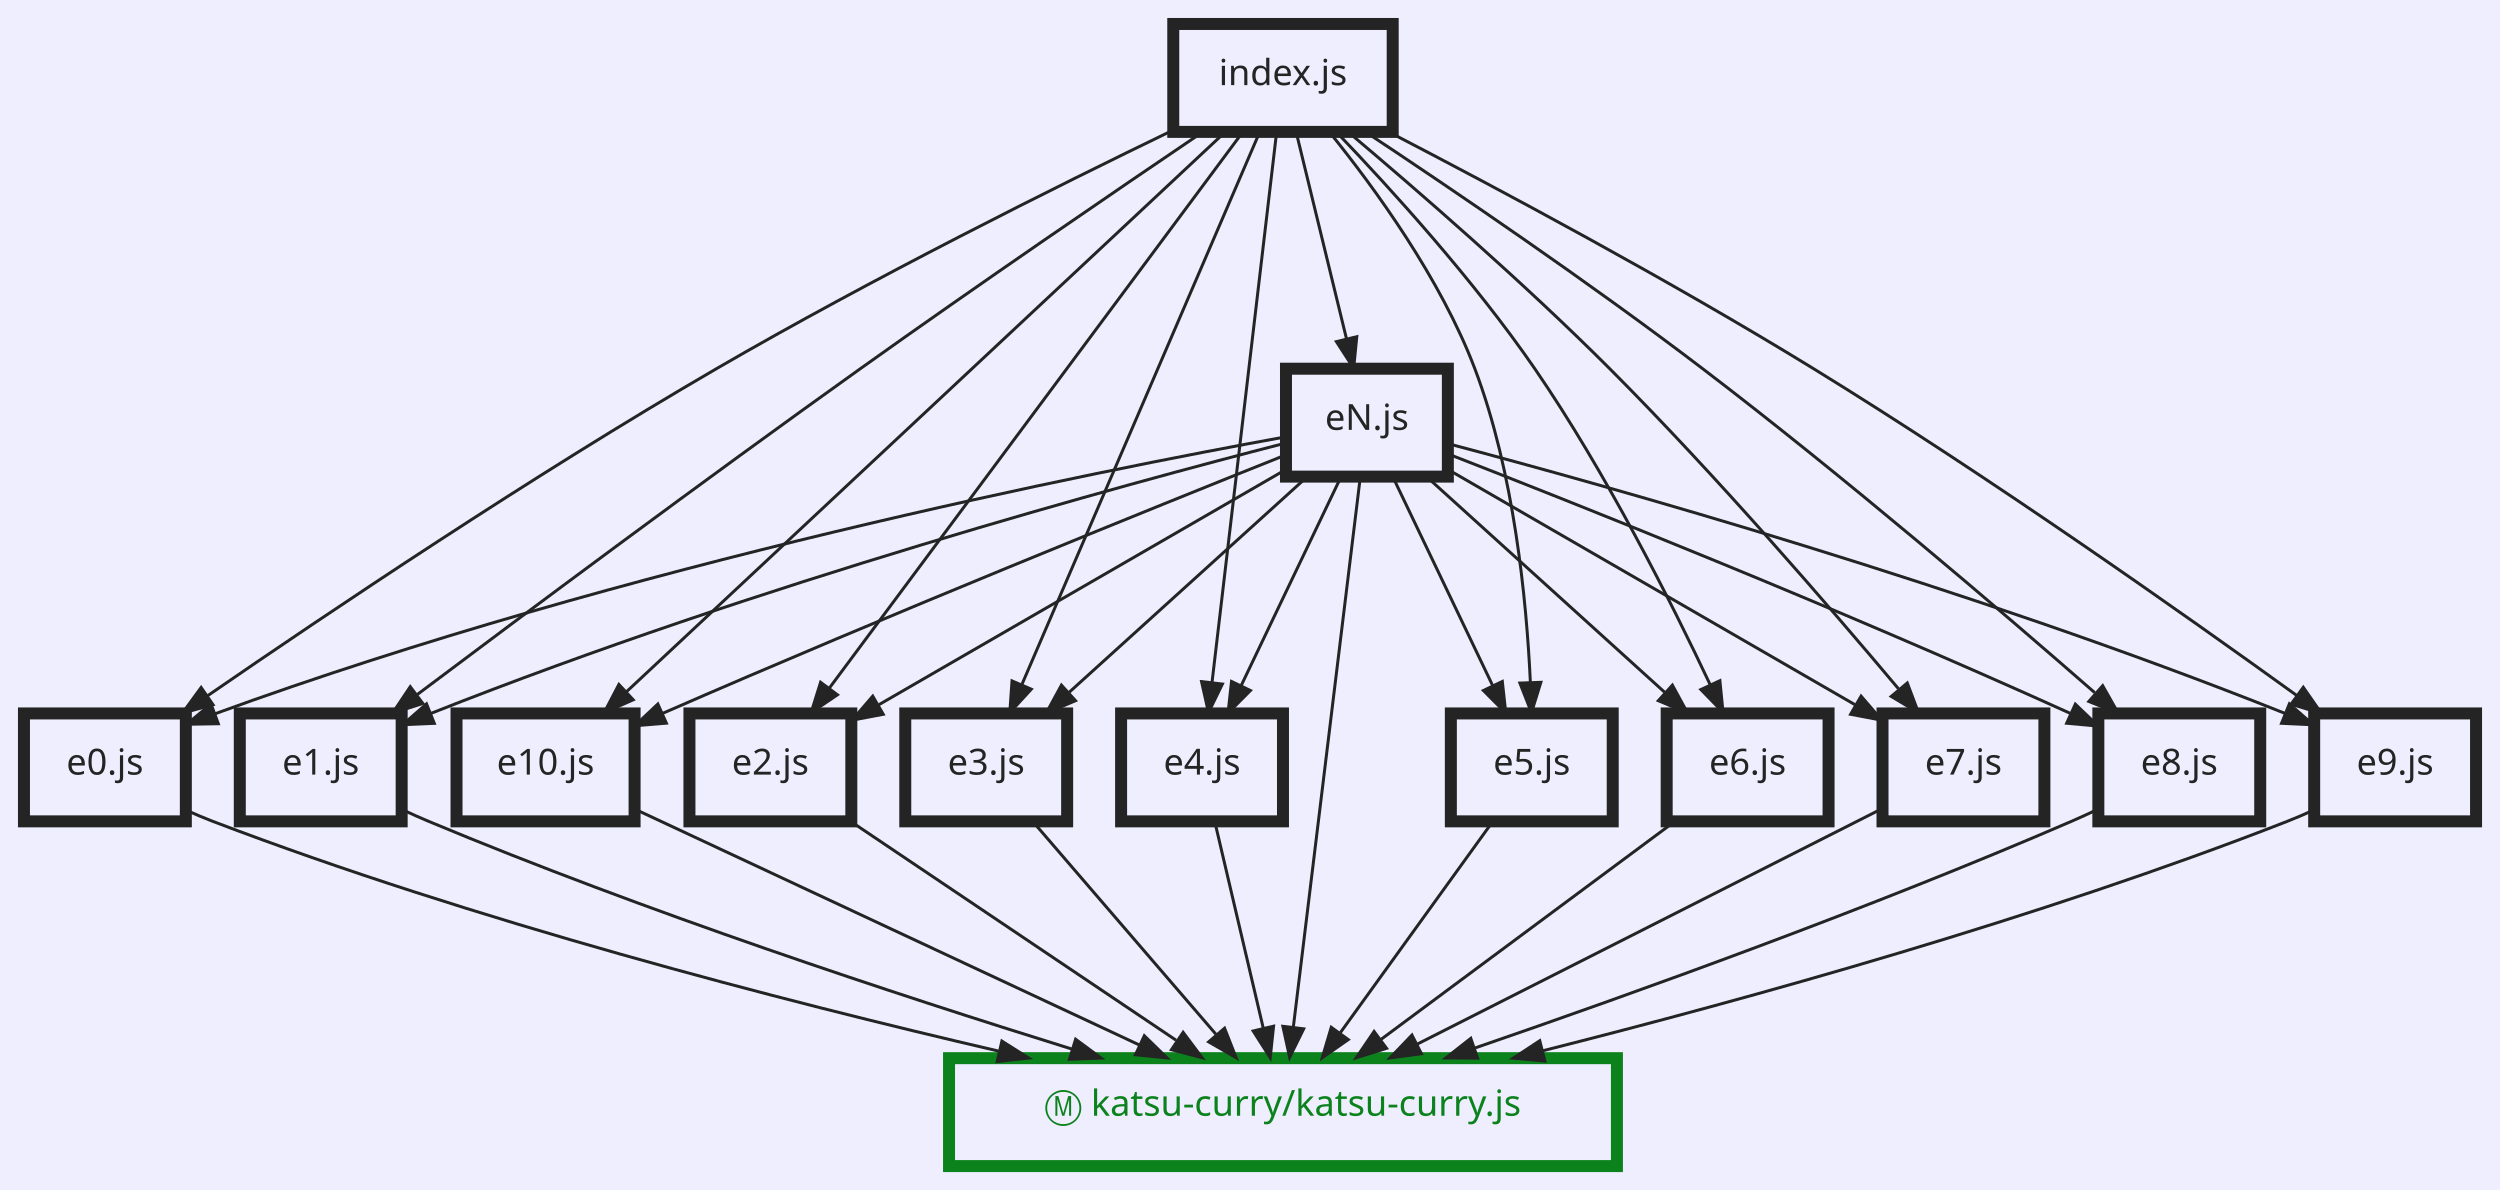
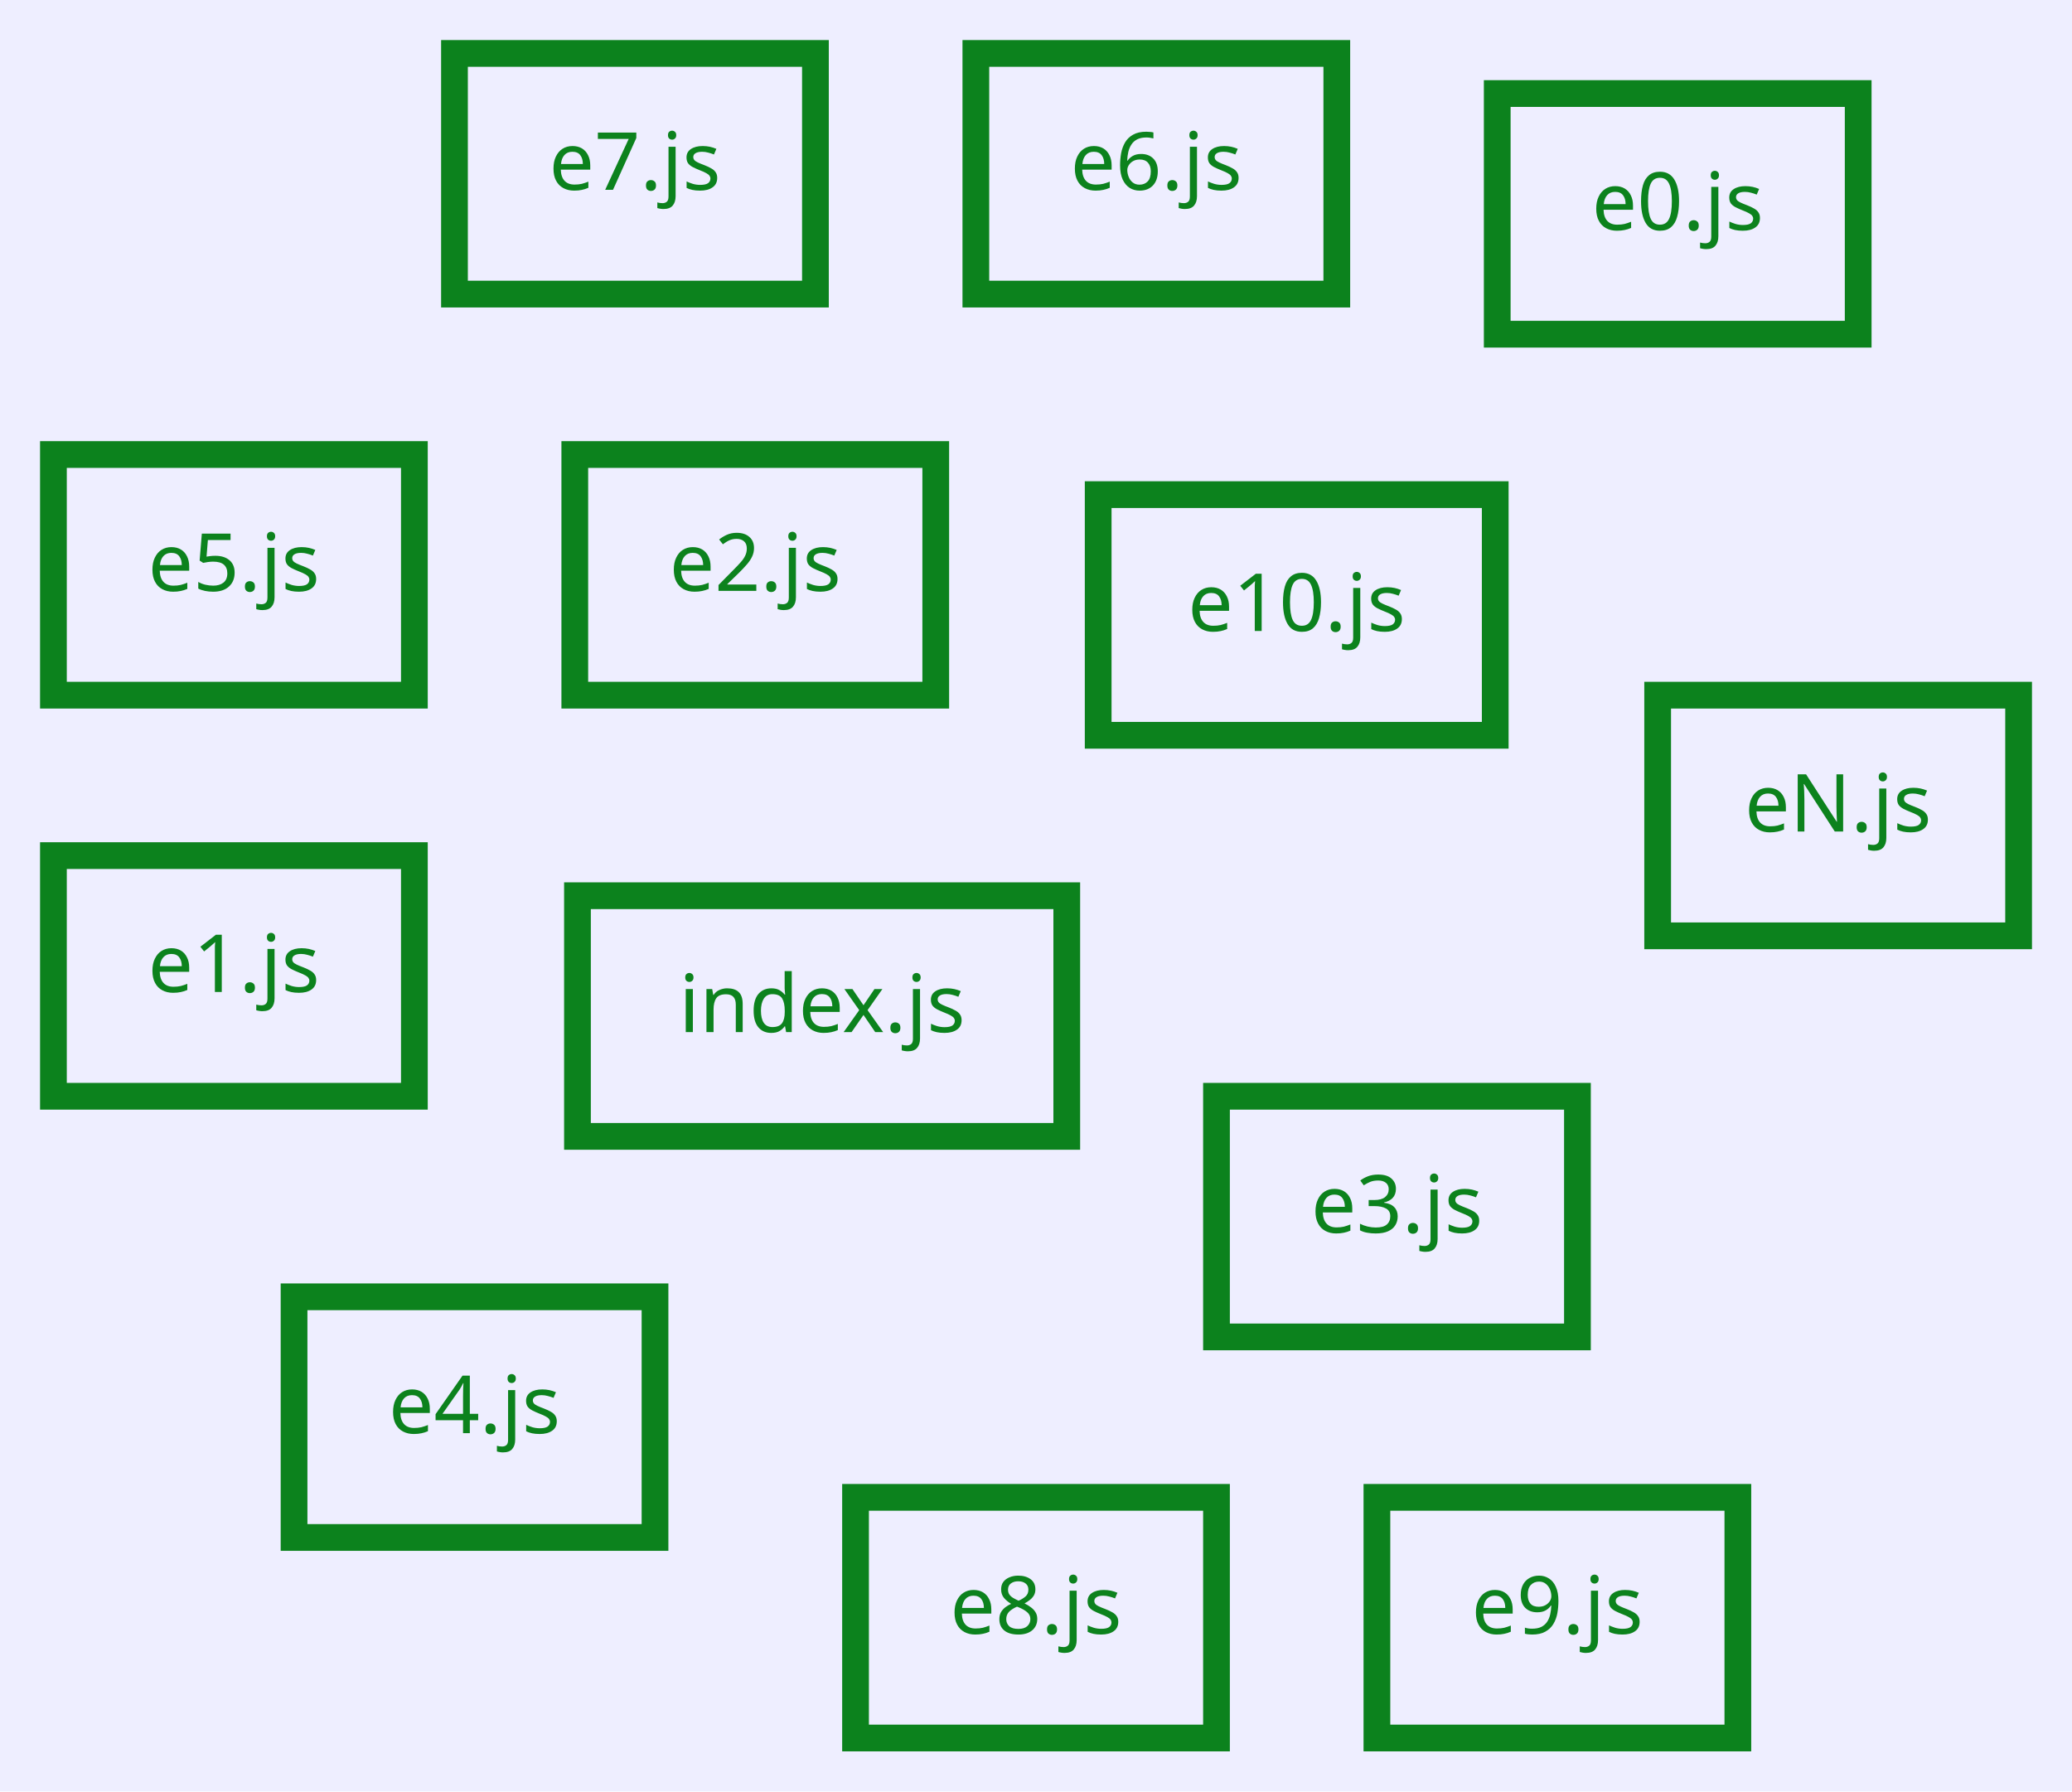
- <svg xmlns="http://www.w3.org/2000/svg" width="834pt" height="397pt" viewBox="0.00 0.00 833.98 396.98">
-   <g id="graph0" class="graph" transform="scale(1 1) rotate(0) translate(7.992 388.992)">
-     <polygon fill="#eeeeff" stroke="transparent" points="-7.992,7.992 -7.992,-388.992 825.992,-388.992 825.992,7.992 -7.992,7.992" />
+ <svg xmlns="http://www.w3.org/2000/svg" width="310pt" height="268pt" viewBox="0.00 0.00 309.98 267.98">
+   <g id="graph0" class="graph" transform="scale(1 1) rotate(0) translate(7.992 259.992)">
+     <polygon fill="#eeeeff" stroke="transparent" points="-7.992,7.992 -7.992,-259.992 301.992,-259.992 301.992,7.992 -7.992,7.992" />
    <g id="node1" class="node">
-       <polygon fill="none" stroke="#242424" stroke-width="4" points="54,-151 0,-151 0,-115 54,-115 54,-151" />
-       <text text-anchor="middle" x="27" y="-130.6" font-family="Fira Code" font-size="12.00" fill="#242424">e0.js</text>
+       <polygon fill="none" stroke="#0c821d" stroke-width="4" points="270,-246 216,-246 216,-210 270,-210 270,-246" />
+       <text text-anchor="middle" x="243" y="-225.6" font-family="Fira Code" font-size="12.00" fill="#0c821d">e0.js</text>
    </g>
    <g id="node2" class="node">
-       <polygon fill="none" stroke="#0c821d" stroke-width="4" points="531.4,-36 308.6,-36 308.6,0 531.4,0 531.4,-36" />
-       <text text-anchor="middle" x="420" y="-16.8" font-family="Fira Code" font-size="12.00" fill="#0c821d">Ⓜ katsu-curry/katsu-curry.js</text>
-     </g>
-     <g id="edge1" class="edge">
-       <path fill="none" stroke="#242424" d="M54.265,-118.667C57.179,-117.347 60.127,-116.096 63,-115 149.684,-81.928 252.213,-55.294 325.103,-38.363" />
-       <polygon fill="#242424" stroke="#242424" points="326.229,-41.695 335.187,-36.038 324.657,-34.874 326.229,-41.695" />
+       <polygon fill="none" stroke="#0c821d" stroke-width="4" points="54,-132 0,-132 0,-96 54,-96 54,-132" />
+       <text text-anchor="middle" x="27" y="-111.6" font-family="Fira Code" font-size="12.00" fill="#0c821d">e1.js</text>
    </g>
    <g id="node3" class="node">
-       <polygon fill="none" stroke="#242424" stroke-width="4" points="126,-151 72,-151 72,-115 126,-115 126,-151" />
-       <text text-anchor="middle" x="99" y="-130.6" font-family="Fira Code" font-size="12.00" fill="#242424">e1.js</text>
-     </g>
-     <g id="edge2" class="edge">
-       <path fill="none" stroke="#242424" d="M126.339,-118.852C129.238,-117.495 132.163,-116.186 135,-115 206.686,-85.042 291.215,-57.169 349.502,-39.061" />
-       <polygon fill="#242424" stroke="#242424" points="350.826,-42.315 359.346,-36.018 348.759,-35.627 350.826,-42.315" />
+       <polygon fill="none" stroke="#0c821d" stroke-width="4" points="215.7,-186 156.3,-186 156.3,-150 215.7,-150 215.7,-186" />
+       <text text-anchor="middle" x="186" y="-165.6" font-family="Fira Code" font-size="12.00" fill="#0c821d">e10.js</text>
    </g>
    <g id="node4" class="node">
-       <polygon fill="none" stroke="#242424" stroke-width="4" points="203.7,-151 144.3,-151 144.3,-115 203.7,-115 203.7,-151" />
-       <text text-anchor="middle" x="174" y="-130.6" font-family="Fira Code" font-size="12.00" fill="#242424">e10.js</text>
-     </g>
-     <g id="edge3" class="edge">
-       <path fill="none" stroke="#242424" d="M203.673,-119.128C245.452,-99.598 322.078,-63.776 372.015,-40.432" />
-       <polygon fill="#242424" stroke="#242424" points="373.745,-43.487 381.322,-36.081 370.78,-37.146 373.745,-43.487" />
+       <polygon fill="none" stroke="#0c821d" stroke-width="4" points="132,-192 78,-192 78,-156 132,-156 132,-192" />
+       <text text-anchor="middle" x="105" y="-171.6" font-family="Fira Code" font-size="12.00" fill="#0c821d">e2.js</text>
    </g>
    <g id="node5" class="node">
-       <polygon fill="none" stroke="#242424" stroke-width="4" points="276,-151 222,-151 222,-115 276,-115 276,-151" />
-       <text text-anchor="middle" x="249" y="-130.6" font-family="Fira Code" font-size="12.00" fill="#242424">e2.js</text>
-     </g>
-     <g id="edge4" class="edge">
-       <path fill="none" stroke="#242424" d="M276.096,-114.778C305.363,-95.095 352.121,-63.65 384.352,-41.974" />
-       <polygon fill="#242424" stroke="#242424" points="386.687,-44.622 393.031,-36.137 382.78,-38.813 386.687,-44.622" />
+       <polygon fill="none" stroke="#0c821d" stroke-width="4" points="228,-96 174,-96 174,-60 228,-60 228,-96" />
+       <text text-anchor="middle" x="201" y="-75.6" font-family="Fira Code" font-size="12.00" fill="#0c821d">e3.js</text>
    </g>
    <g id="node6" class="node">
-       <polygon fill="none" stroke="#242424" stroke-width="4" points="348,-151 294,-151 294,-115 348,-115 348,-151" />
-       <text text-anchor="middle" x="321" y="-130.6" font-family="Fira Code" font-size="12.00" fill="#242424">e3.js</text>
-     </g>
-     <g id="edge5" class="edge">
-       <path fill="none" stroke="#242424" d="M336.687,-114.778C353.124,-95.684 379.091,-65.521 397.665,-43.945" />
-       <polygon fill="#242424" stroke="#242424" points="400.515,-45.999 404.387,-36.137 395.21,-41.432 400.515,-45.999" />
+       <polygon fill="none" stroke="#0c821d" stroke-width="4" points="90,-66 36,-66 36,-30 90,-30 90,-66" />
+       <text text-anchor="middle" x="63" y="-45.6" font-family="Fira Code" font-size="12.00" fill="#0c821d">e4.js</text>
    </g>
    <g id="node7" class="node">
-       <polygon fill="none" stroke="#242424" stroke-width="4" points="420,-151 366,-151 366,-115 420,-115 420,-151" />
-       <text text-anchor="middle" x="393" y="-130.6" font-family="Fira Code" font-size="12.00" fill="#242424">e4.js</text>
-     </g>
-     <g id="edge6" class="edge">
-       <path fill="none" stroke="#242424" d="M397.278,-114.778C401.623,-96.273 408.409,-67.37 413.434,-45.965" />
-       <polygon fill="#242424" stroke="#242424" points="416.863,-46.672 415.742,-36.137 410.049,-45.072 416.863,-46.672" />
+       <polygon fill="none" stroke="#0c821d" stroke-width="4" points="54,-192 0,-192 0,-156 54,-156 54,-192" />
+       <text text-anchor="middle" x="27" y="-171.6" font-family="Fira Code" font-size="12.00" fill="#0c821d">e5.js</text>
    </g>
    <g id="node8" class="node">
-       <polygon fill="none" stroke="#242424" stroke-width="4" points="530,-151 476,-151 476,-115 530,-115 530,-151" />
-       <text text-anchor="middle" x="503" y="-130.6" font-family="Fira Code" font-size="12.00" fill="#242424">e5.js</text>
-     </g>
-     <g id="edge7" class="edge">
-       <path fill="none" stroke="#242424" d="M489.848,-114.778C476.189,-95.852 454.68,-66.051 439.138,-44.517" />
-       <polygon fill="#242424" stroke="#242424" points="441.781,-42.197 433.09,-36.137 436.104,-46.294 441.781,-42.197" />
+       <polygon fill="none" stroke="#0c821d" stroke-width="4" points="192,-252 138,-252 138,-216 192,-216 192,-252" />
+       <text text-anchor="middle" x="165" y="-231.6" font-family="Fira Code" font-size="12.00" fill="#0c821d">e6.js</text>
    </g>
    <g id="node9" class="node">
-       <polygon fill="none" stroke="#242424" stroke-width="4" points="602,-151 548,-151 548,-115 602,-115 602,-151" />
-       <text text-anchor="middle" x="575" y="-130.6" font-family="Fira Code" font-size="12.00" fill="#242424">e6.js</text>
-     </g>
-     <g id="edge8" class="edge">
-       <path fill="none" stroke="#242424" d="M550.44,-114.778C524.024,-95.179 481.89,-63.918 452.688,-42.252" />
-       <polygon fill="#242424" stroke="#242424" points="454.562,-39.285 444.445,-36.137 450.391,-44.906 454.562,-39.285" />
+       <polygon fill="none" stroke="#0c821d" stroke-width="4" points="114,-252 60,-252 60,-216 114,-216 114,-252" />
+       <text text-anchor="middle" x="87" y="-231.6" font-family="Fira Code" font-size="12.00" fill="#0c821d">e7.js</text>
    </g>
    <g id="node10" class="node">
-       <polygon fill="none" stroke="#242424" stroke-width="4" points="674,-151 620,-151 620,-115 674,-115 674,-151" />
-       <text text-anchor="middle" x="647" y="-130.6" font-family="Fira Code" font-size="12.00" fill="#242424">e7.js</text>
-     </g>
-     <g id="edge9" class="edge">
-       <path fill="none" stroke="#242424" d="M619.619,-119.128C581.227,-99.679 510.946,-64.074 464.855,-40.724" />
-       <polygon fill="#242424" stroke="#242424" points="466.193,-37.478 455.691,-36.081 463.03,-43.723 466.193,-37.478" />
+       <polygon fill="none" stroke="#0c821d" stroke-width="4" points="174,-36 120,-36 120,0 174,0 174,-36" />
+       <text text-anchor="middle" x="147" y="-15.6" font-family="Fira Code" font-size="12.00" fill="#0c821d">e8.js</text>
    </g>
    <g id="node11" class="node">
-       <polygon fill="none" stroke="#242424" stroke-width="4" points="746,-151 692,-151 692,-115 746,-115 746,-151" />
-       <text text-anchor="middle" x="719" y="-130.6" font-family="Fira Code" font-size="12.00" fill="#242424">e8.js</text>
-     </g>
-     <g id="edge10" class="edge">
-       <path fill="none" stroke="#242424" d="M691.63,-118.925C688.737,-117.555 685.822,-116.221 683,-115 616.253,-86.109 537.807,-57.892 484.068,-39.409" />
-       <polygon fill="#242424" stroke="#242424" points="484.925,-36.003 474.33,-36.073 482.656,-42.625 484.925,-36.003" />
+       <polygon fill="none" stroke="#0c821d" stroke-width="4" points="252,-36 198,-36 198,0 252,0 252,-36" />
+       <text text-anchor="middle" x="225" y="-15.6" font-family="Fira Code" font-size="12.00" fill="#0c821d">e9.js</text>
    </g>
    <g id="node12" class="node">
-       <polygon fill="none" stroke="#242424" stroke-width="4" points="818,-151 764,-151 764,-115 818,-115 818,-151" />
-       <text text-anchor="middle" x="791" y="-130.6" font-family="Fira Code" font-size="12.00" fill="#242424">e9.js</text>
-     </g>
-     <g id="edge11" class="edge">
-       <path fill="none" stroke="#242424" d="M763.716,-118.716C760.806,-117.386 757.864,-116.12 755,-115 672.632,-82.792 575.198,-55.759 506.705,-38.482" />
-       <polygon fill="#242424" stroke="#242424" points="507.365,-35.039 496.815,-36.004 505.664,-41.829 507.365,-35.039" />
+       <polygon fill="none" stroke="#0c821d" stroke-width="4" points="294,-156 240,-156 240,-120 294,-120 294,-156" />
+       <text text-anchor="middle" x="267" y="-135.6" font-family="Fira Code" font-size="12.00" fill="#0c821d">eN.js</text>
    </g>
    <g id="node13" class="node">
-       <polygon fill="none" stroke="#242424" stroke-width="4" points="475,-266 421,-266 421,-230 475,-230 475,-266" />
-       <text text-anchor="middle" x="448" y="-245.6" font-family="Fira Code" font-size="12.00" fill="#242424">eN.js</text>
-     </g>
-     <g id="edge13" class="edge">
-       <path fill="none" stroke="#242424" d="M420.788,-243.251C358.402,-231.924 200.526,-200.75 63.645,-150.856" />
-       <polygon fill="#242424" stroke="#242424" points="64.838,-147.566 54.245,-147.387 62.414,-154.133 64.838,-147.566" />
-     </g>
-     <g id="edge12" class="edge">
-       <path fill="none" stroke="#242424" d="M445.803,-229.952C440.949,-190.079 429.28,-94.225 423.444,-46.291" />
-       <polygon fill="#242424" stroke="#242424" points="426.909,-45.786 422.226,-36.282 419.96,-46.632 426.909,-45.786" />
-     </g>
-     <g id="edge14" class="edge">
-       <path fill="none" stroke="#242424" d="M420.688,-241.148C367.221,-227.394 245.112,-194.308 135.827,-151.038" />
-       <polygon fill="#242424" stroke="#242424" points="136.89,-147.694 126.306,-147.229 134.29,-154.193 136.89,-147.694" />
-     </g>
-     <g id="edge15" class="edge">
-       <path fill="none" stroke="#242424" d="M420.708,-237.157C376.745,-219.596 287.622,-183.605 213,-151 212.906,-150.959 212.812,-150.918 212.718,-150.877" />
-       <polygon fill="#242424" stroke="#242424" points="214.313,-147.756 203.754,-146.885 211.465,-154.15 214.313,-147.756" />
-     </g>
-     <g id="edge16" class="edge">
-       <path fill="none" stroke="#242424" d="M420.747,-232.251C385.566,-211.92 324.239,-176.48 285.182,-153.909" />
-       <polygon fill="#242424" stroke="#242424" points="286.652,-150.716 276.242,-148.743 283.149,-156.777 286.652,-150.716" />
-     </g>
-     <g id="edge17" class="edge">
-       <path fill="none" stroke="#242424" d="M427.877,-229.778C406.511,-210.431 372.597,-179.721 348.712,-158.094" />
-       <polygon fill="#242424" stroke="#242424" points="350.791,-155.255 341.029,-151.137 346.093,-160.444 350.791,-155.255" />
-     </g>
-     <g id="edge18" class="edge">
-       <path fill="none" stroke="#242424" d="M439.285,-229.778C430.354,-211.104 416.36,-181.844 406.096,-160.383" />
-       <polygon fill="#242424" stroke="#242424" points="409.146,-158.648 401.674,-151.137 402.831,-161.668 409.146,-158.648" />
-     </g>
-     <g id="edge19" class="edge">
-       <path fill="none" stroke="#242424" d="M456.715,-229.778C465.646,-211.104 479.64,-181.844 489.904,-160.383" />
-       <polygon fill="#242424" stroke="#242424" points="493.169,-161.668 494.326,-151.137 486.854,-158.648 493.169,-161.668" />
-     </g>
-     <g id="edge20" class="edge">
-       <path fill="none" stroke="#242424" d="M468.123,-229.778C489.489,-210.431 523.403,-179.721 547.288,-158.094" />
-       <polygon fill="#242424" stroke="#242424" points="549.907,-160.444 554.971,-151.137 545.209,-155.255 549.907,-160.444" />
-     </g>
-     <g id="edge21" class="edge">
-       <path fill="none" stroke="#242424" d="M475.253,-232.251C510.434,-211.92 571.761,-176.48 610.818,-153.909" />
-       <polygon fill="#242424" stroke="#242424" points="612.851,-156.777 619.758,-148.743 609.348,-150.716 612.851,-156.777" />
-     </g>
-     <g id="edge22" class="edge">
-       <path fill="none" stroke="#242424" d="M475.055,-237.568C517.427,-221.073 602.106,-187.473 682.679,-151.003" />
-       <polygon fill="#242424" stroke="#242424" points="684.321,-154.102 691.974,-146.775 681.423,-147.73 684.321,-154.102" />
-     </g>
-     <g id="edge23" class="edge">
-       <path fill="none" stroke="#242424" d="M475.194,-240.962C527.837,-227.009 647.219,-193.768 754.353,-150.978" />
-       <polygon fill="#242424" stroke="#242424" points="755.723,-154.2 763.688,-147.213 753.105,-147.708 755.723,-154.2" />
-     </g>
-     <g id="node14" class="node">
-       <polygon fill="none" stroke="#242424" stroke-width="4" points="456.601,-381 383.399,-381 383.399,-345 456.601,-345 456.601,-381" />
-       <text text-anchor="middle" x="420" y="-360.6" font-family="Fira Code" font-size="12.00" fill="#242424">index.js</text>
-     </g>
-     <g id="edge24" class="edge">
-       <path fill="none" stroke="#242424" d="M383.167,-345.503C344.632,-326.872 282.673,-295.996 231,-266 169.683,-230.405 101.162,-184.373 61.186,-156.852" />
-       <polygon fill="#242424" stroke="#242424" points="63.079,-153.906 52.861,-151.104 59.102,-159.666 63.079,-153.906" />
-     </g>
-     <g id="edge25" class="edge">
-       <path fill="none" stroke="#242424" d="M393.045,-344.852C364.528,-325.561 318.311,-294.033 279,-266 226.722,-228.72 166.932,-184.15 131.112,-157.236" />
-       <polygon fill="#242424" stroke="#242424" points="133.072,-154.33 122.976,-151.116 128.864,-159.924 133.072,-154.33" />
-     </g>
-     <g id="edge26" class="edge">
-       <path fill="none" stroke="#242424" d="M400.697,-344.952C357.154,-304.241 251.194,-205.173 201.096,-158.334" />
-       <polygon fill="#242424" stroke="#242424" points="203.249,-155.555 193.554,-151.282 198.468,-160.668 203.249,-155.555" />
-     </g>
-     <g id="edge27" class="edge">
-       <path fill="none" stroke="#242424" d="M406.582,-344.952C376.563,-304.576 303.869,-206.8 268.703,-159.501" />
-       <polygon fill="#242424" stroke="#242424" points="271.368,-157.219 262.592,-151.282 265.75,-161.395 271.368,-157.219" />
-     </g>
-     <g id="edge28" class="edge">
-       <path fill="none" stroke="#242424" d="M412.232,-344.952C394.997,-304.911 353.463,-208.419 332.918,-160.689" />
-       <polygon fill="#242424" stroke="#242424" points="336.038,-159.084 328.869,-151.282 329.608,-161.851 336.038,-159.084" />
-     </g>
-     <g id="edge29" class="edge">
-       <path fill="none" stroke="#242424" d="M417.881,-344.952C413.201,-305.079 401.948,-209.225 396.321,-161.291" />
-       <polygon fill="#242424" stroke="#242424" points="399.788,-160.806 395.146,-151.282 392.836,-161.622 399.788,-160.806" />
-     </g>
-     <g id="edge30" class="edge">
-       <path fill="none" stroke="#242424" d="M435.702,-344.693C450.69,-326.148 472.622,-295.994 484,-266 497.073,-231.538 501.246,-188.944 502.526,-161.388" />
-       <polygon fill="#242424" stroke="#242424" points="506.028,-161.386 502.896,-151.264 499.033,-161.129 506.028,-161.386" />
-     </g>
-     <g id="edge31" class="edge">
-       <path fill="none" stroke="#242424" d="M438.062,-344.702C456.049,-325.923 483.815,-295.377 504,-266 527.735,-231.458 549.555,-188.094 562.57,-160.458" />
-       <polygon fill="#242424" stroke="#242424" points="565.749,-161.922 566.795,-151.379 559.403,-158.968 565.749,-161.922" />
-     </g>
-     <g id="edge32" class="edge">
-       <path fill="none" stroke="#242424" d="M441.986,-344.764C464.5,-325.786 500.183,-294.86 529,-266 564.381,-230.566 602.303,-186.635 625.34,-159.203" />
-       <polygon fill="#242424" stroke="#242424" points="628.263,-161.164 631.992,-151.247 622.892,-156.674 628.263,-161.164" />
-     </g>
-     <g id="edge33" class="edge">
-       <path fill="none" stroke="#242424" d="M447.621,-344.939C476.242,-325.976 522.019,-294.948 560,-266 607.163,-230.054 659.485,-185.281 690.785,-157.936" />
-       <polygon fill="#242424" stroke="#242424" points="693.439,-160.264 698.654,-151.041 688.826,-154.999 693.439,-160.264" />
-     </g>
-     <g id="edge34" class="edge">
-       <path fill="none" stroke="#242424" d="M455.515,-344.87C491.679,-326.101 549.087,-295.452 597,-266 655.217,-230.215 720.22,-184.383 758.261,-156.93" />
-       <polygon fill="#242424" stroke="#242424" points="760.365,-159.727 766.414,-151.029 756.261,-154.056 760.365,-159.727" />
-     </g>
-     <g id="edge35" class="edge">
-       <path fill="none" stroke="#242424" d="M424.437,-344.778C428.942,-326.273 435.979,-297.37 441.191,-275.965" />
-       <polygon fill="#242424" stroke="#242424" points="444.619,-276.681 443.584,-266.137 437.818,-275.025 444.619,-276.681" />
+       <polygon fill="none" stroke="#0c821d" stroke-width="4" points="151.601,-126 78.399,-126 78.399,-90 151.601,-90 151.601,-126" />
+       <text text-anchor="middle" x="115" y="-105.6" font-family="Fira Code" font-size="12.00" fill="#0c821d">index.js</text>
    </g>
  </g>
</svg>
